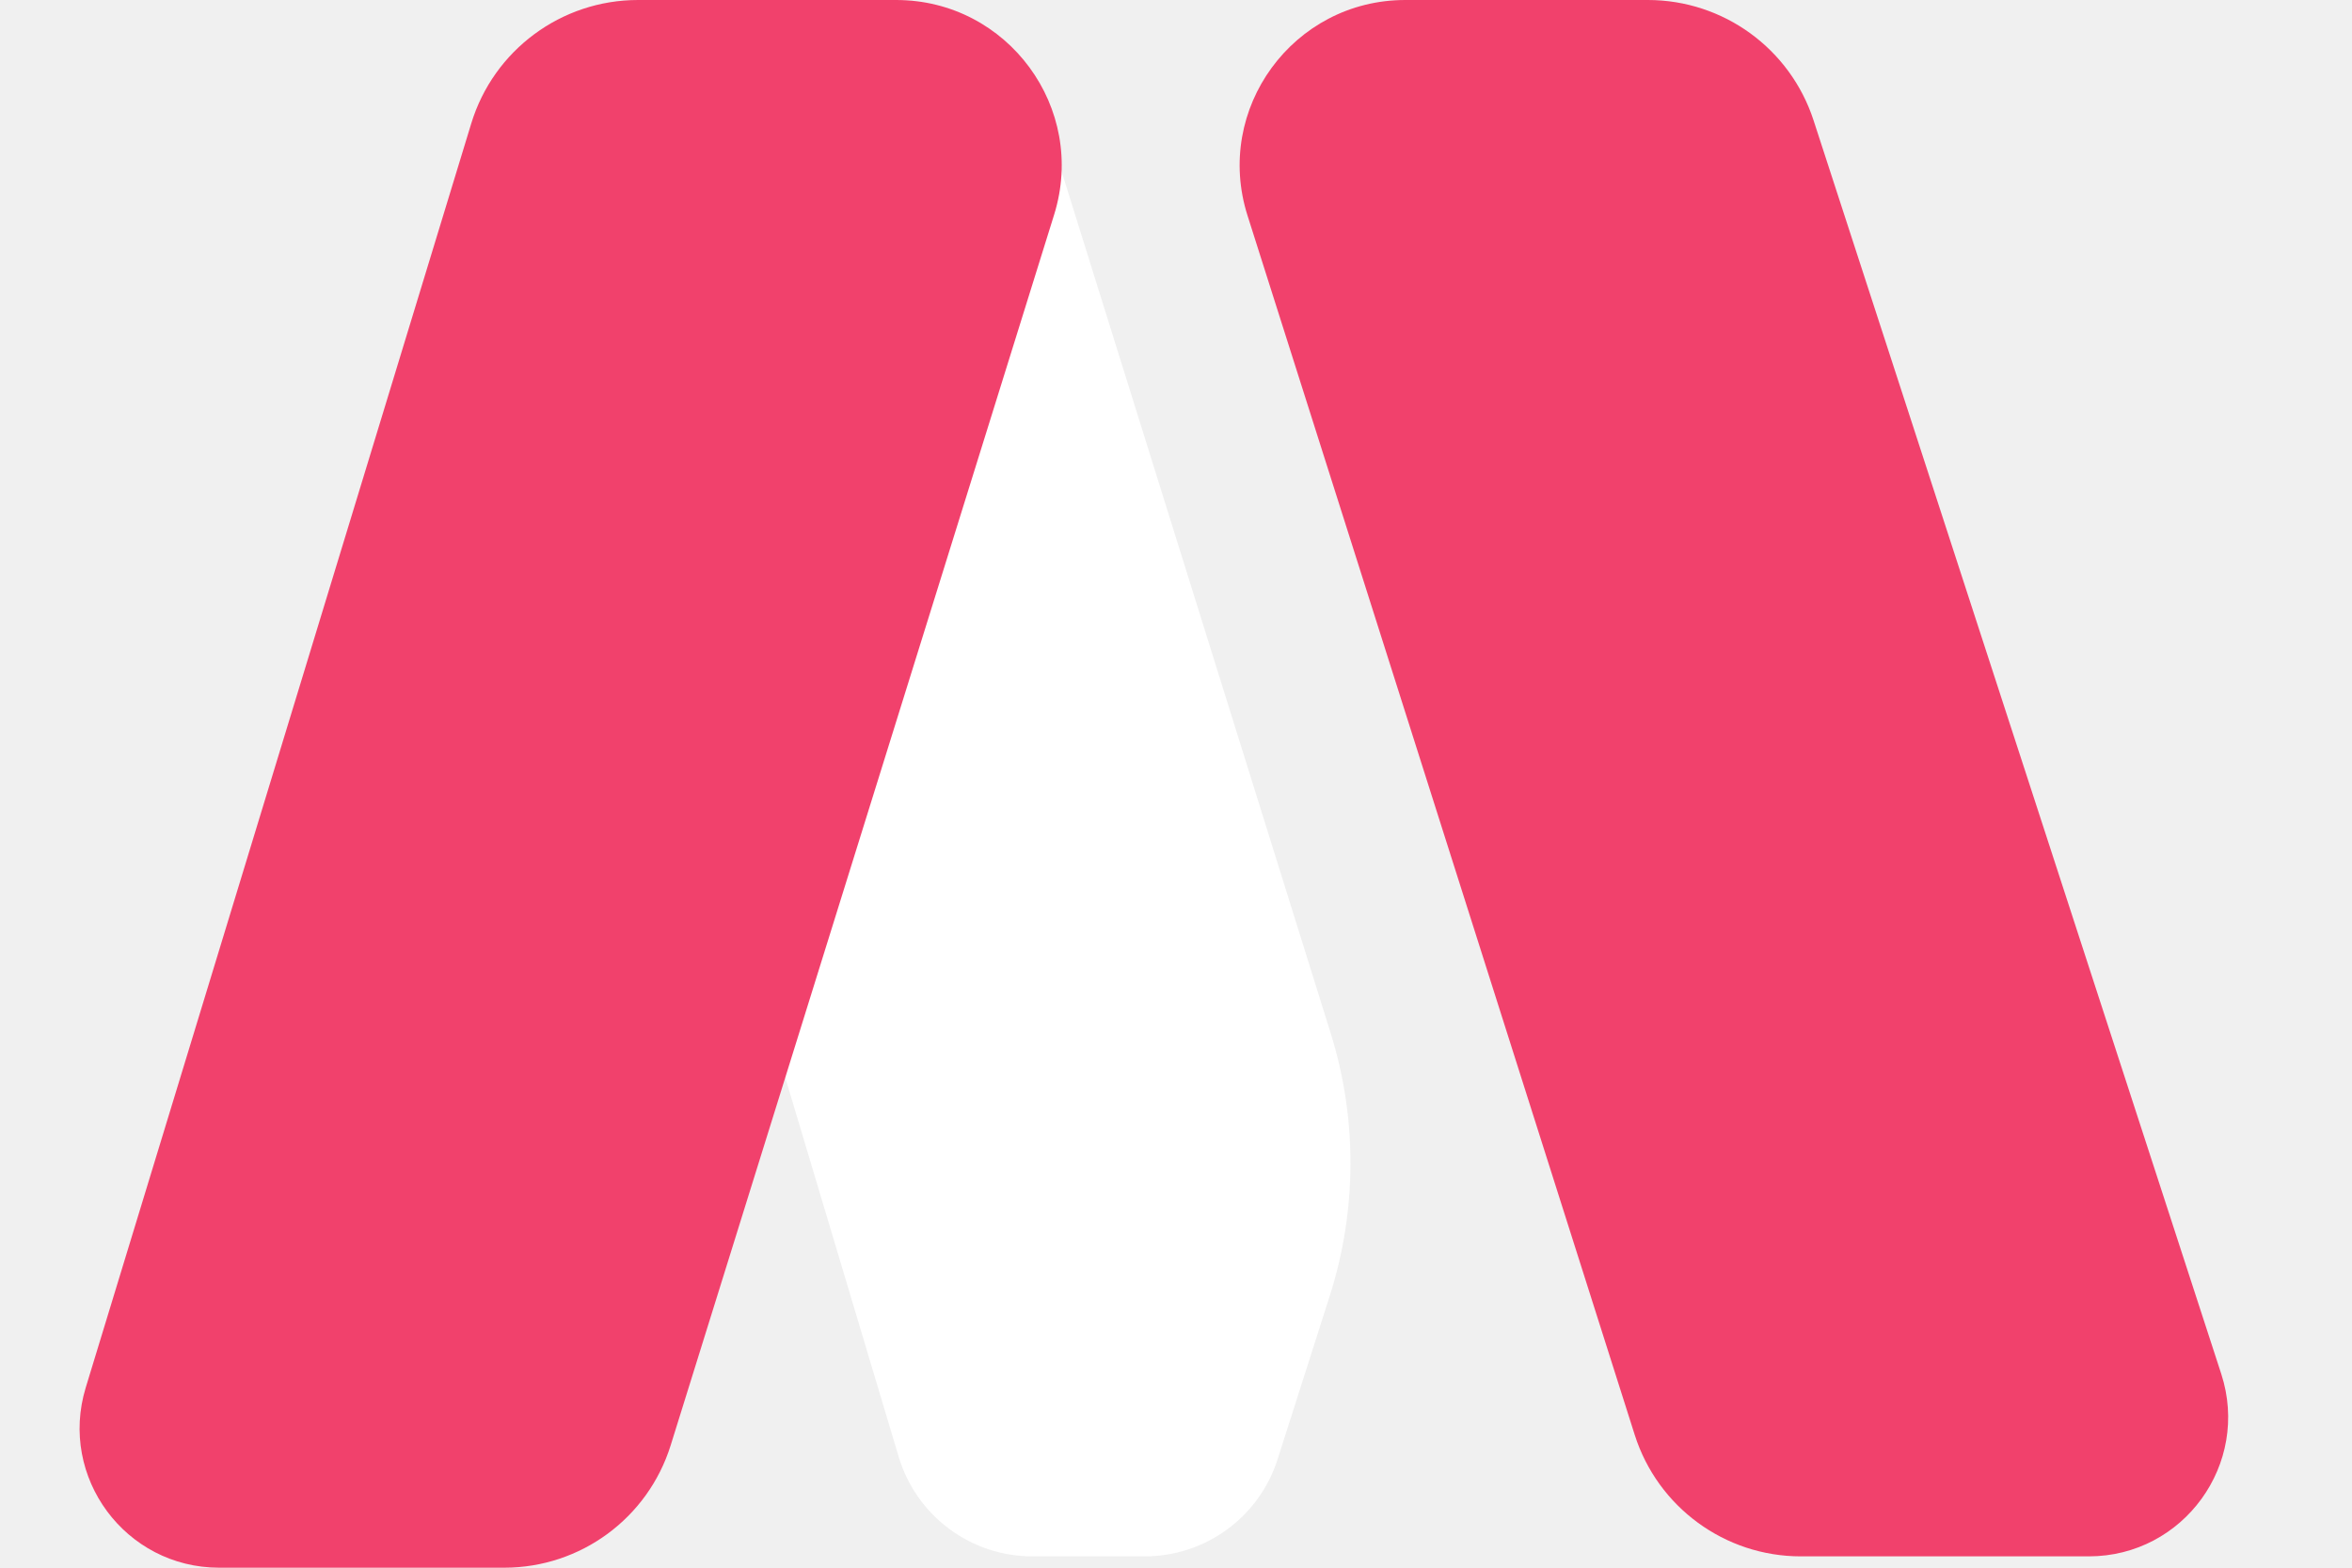
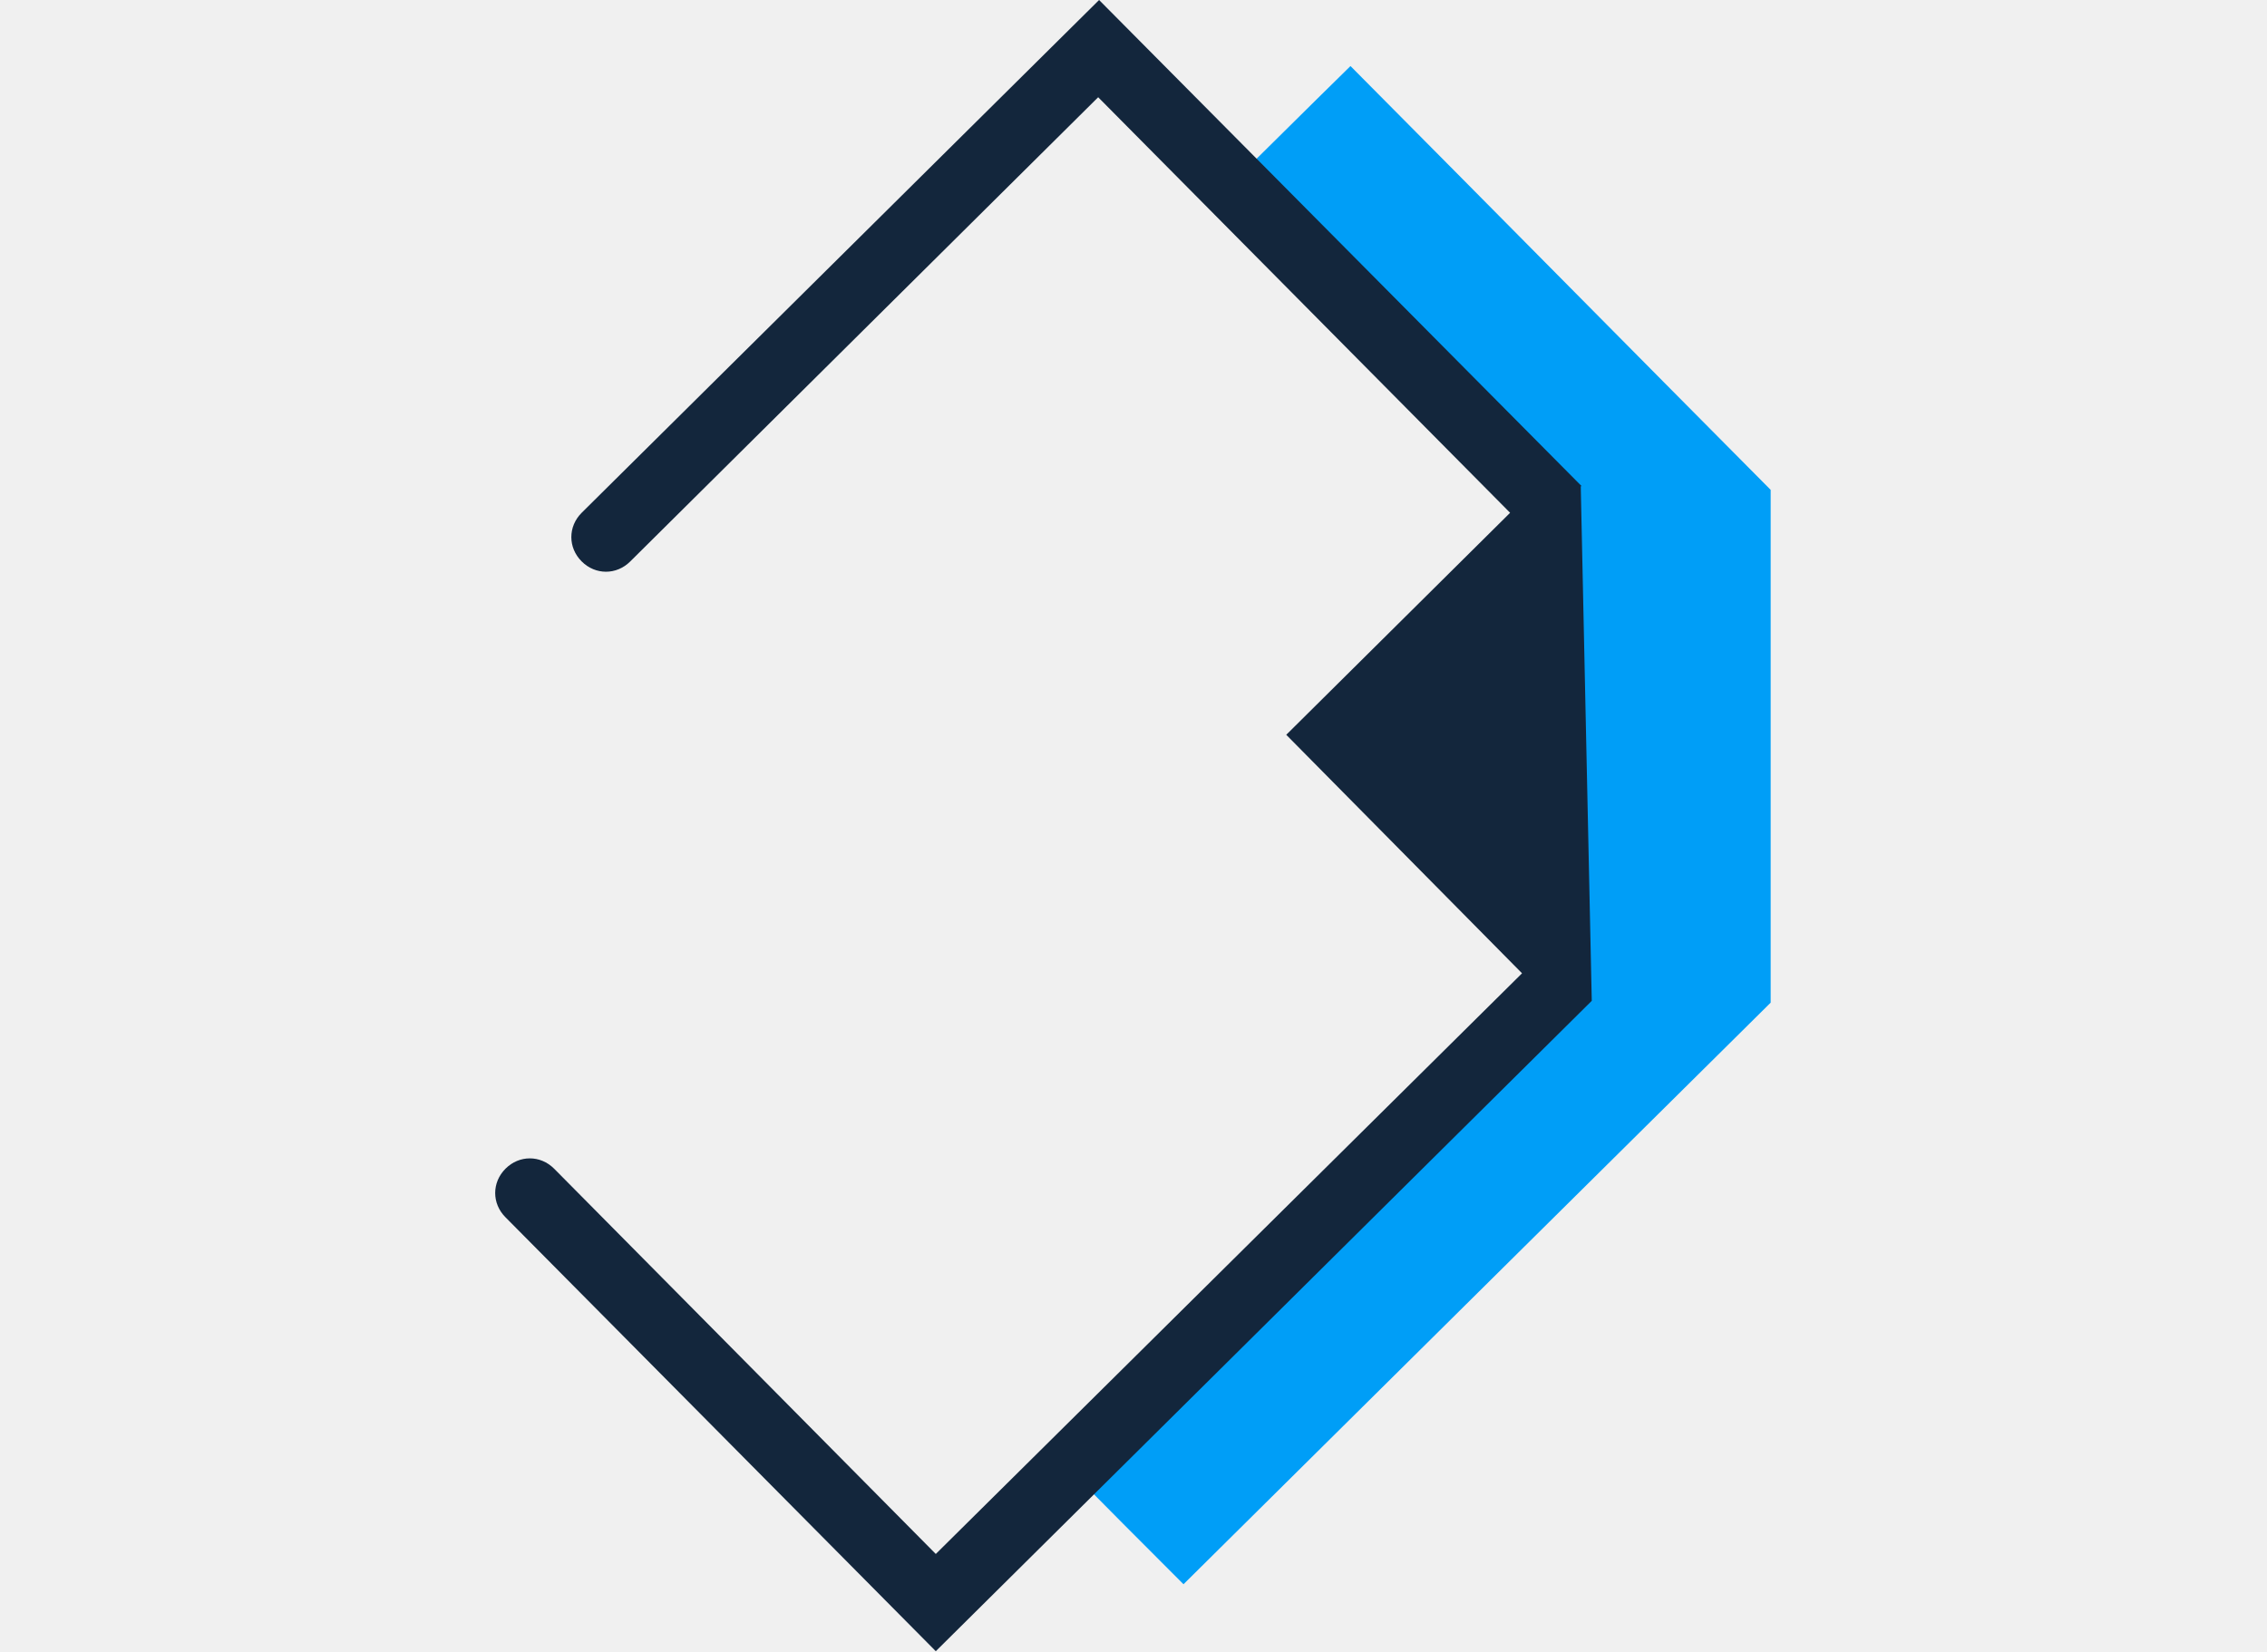
- <svg xmlns="http://www.w3.org/2000/svg" width="27" height="18" viewBox="0 0 27 18" fill="none">
-   <path d="M20.819 1.382L25.499 15.775C25.835 16.809 25.065 17.87 23.978 17.87H20.672C19.801 17.87 19.03 17.305 18.766 16.475L14.321 2.475C13.932 1.25 14.846 0 16.132 0H18.917C19.783 0 20.551 0.558 20.819 1.382Z" fill="#F1416C" />
-   <path d="M15.276 11.864L11.964 1.255C11.73 0.508 11.039 0 10.257 0C9.495 0 8.867 0.597 8.829 1.357L8.446 8.861C8.4 9.773 8.51 10.686 8.772 11.561L10.317 16.728C10.52 17.405 11.143 17.87 11.85 17.87H13.142C13.838 17.87 14.455 17.419 14.666 16.756L15.267 14.873C15.578 13.894 15.582 12.844 15.276 11.864Z" fill="white" />
-   <path d="M7.324 0H10.287C11.569 0 12.482 1.242 12.101 2.465L7.699 16.595C7.438 17.431 6.665 18 5.789 18H2.515C1.44 18 0.671 16.961 0.984 15.933L5.41 1.417C5.667 0.575 6.444 0 7.324 0Z" fill="#F1416C" />
+ <svg xmlns="http://www.w3.org/2000/svg" id="Capa_1" data-name="Capa 1" viewBox="0 0 24.71 18">
+   <defs>
+     <style>
+       .cls-1 {
+         fill: #13263c;
+       }
+ 
+       .cls-1, .cls-2 {
+         stroke-width: 0px;
+       }
+ 
+       .cls-2 {
+         fill: #009ef7;
+       }
+     </style>
+   </defs>
+   <path class="cls-2" d="M11.6,15.96c.43.44.86.87,1.3,1.31,2.13-2.11,4.27-4.23,6.4-6.34,0-1.86,0-3.73,0-5.59-1.53-1.54-3.05-3.08-4.58-4.62-.49.48-.98.97-1.47,1.45,1.14,1.14,2.27,2.28,3.41,3.43,0,1.78.01,3.57.02,5.35-1.69,1.67-3.39,3.34-5.08,5.02Z" />
+   <path class="cls-1" d="M17.24,5.3L11.98,0l-5.64,5.59c-.15.15-.15.38,0,.53s.38.15.53,0L11.97,1.06l4.49,4.53-2.44,2.42,2.57,2.6-6.39,6.33-4.16-4.2c-.15-.15-.38-.15-.53,0s-.15.38,0,.53l4.69,4.73,7.15-7.09-.12-5.61Z" />
</svg>
